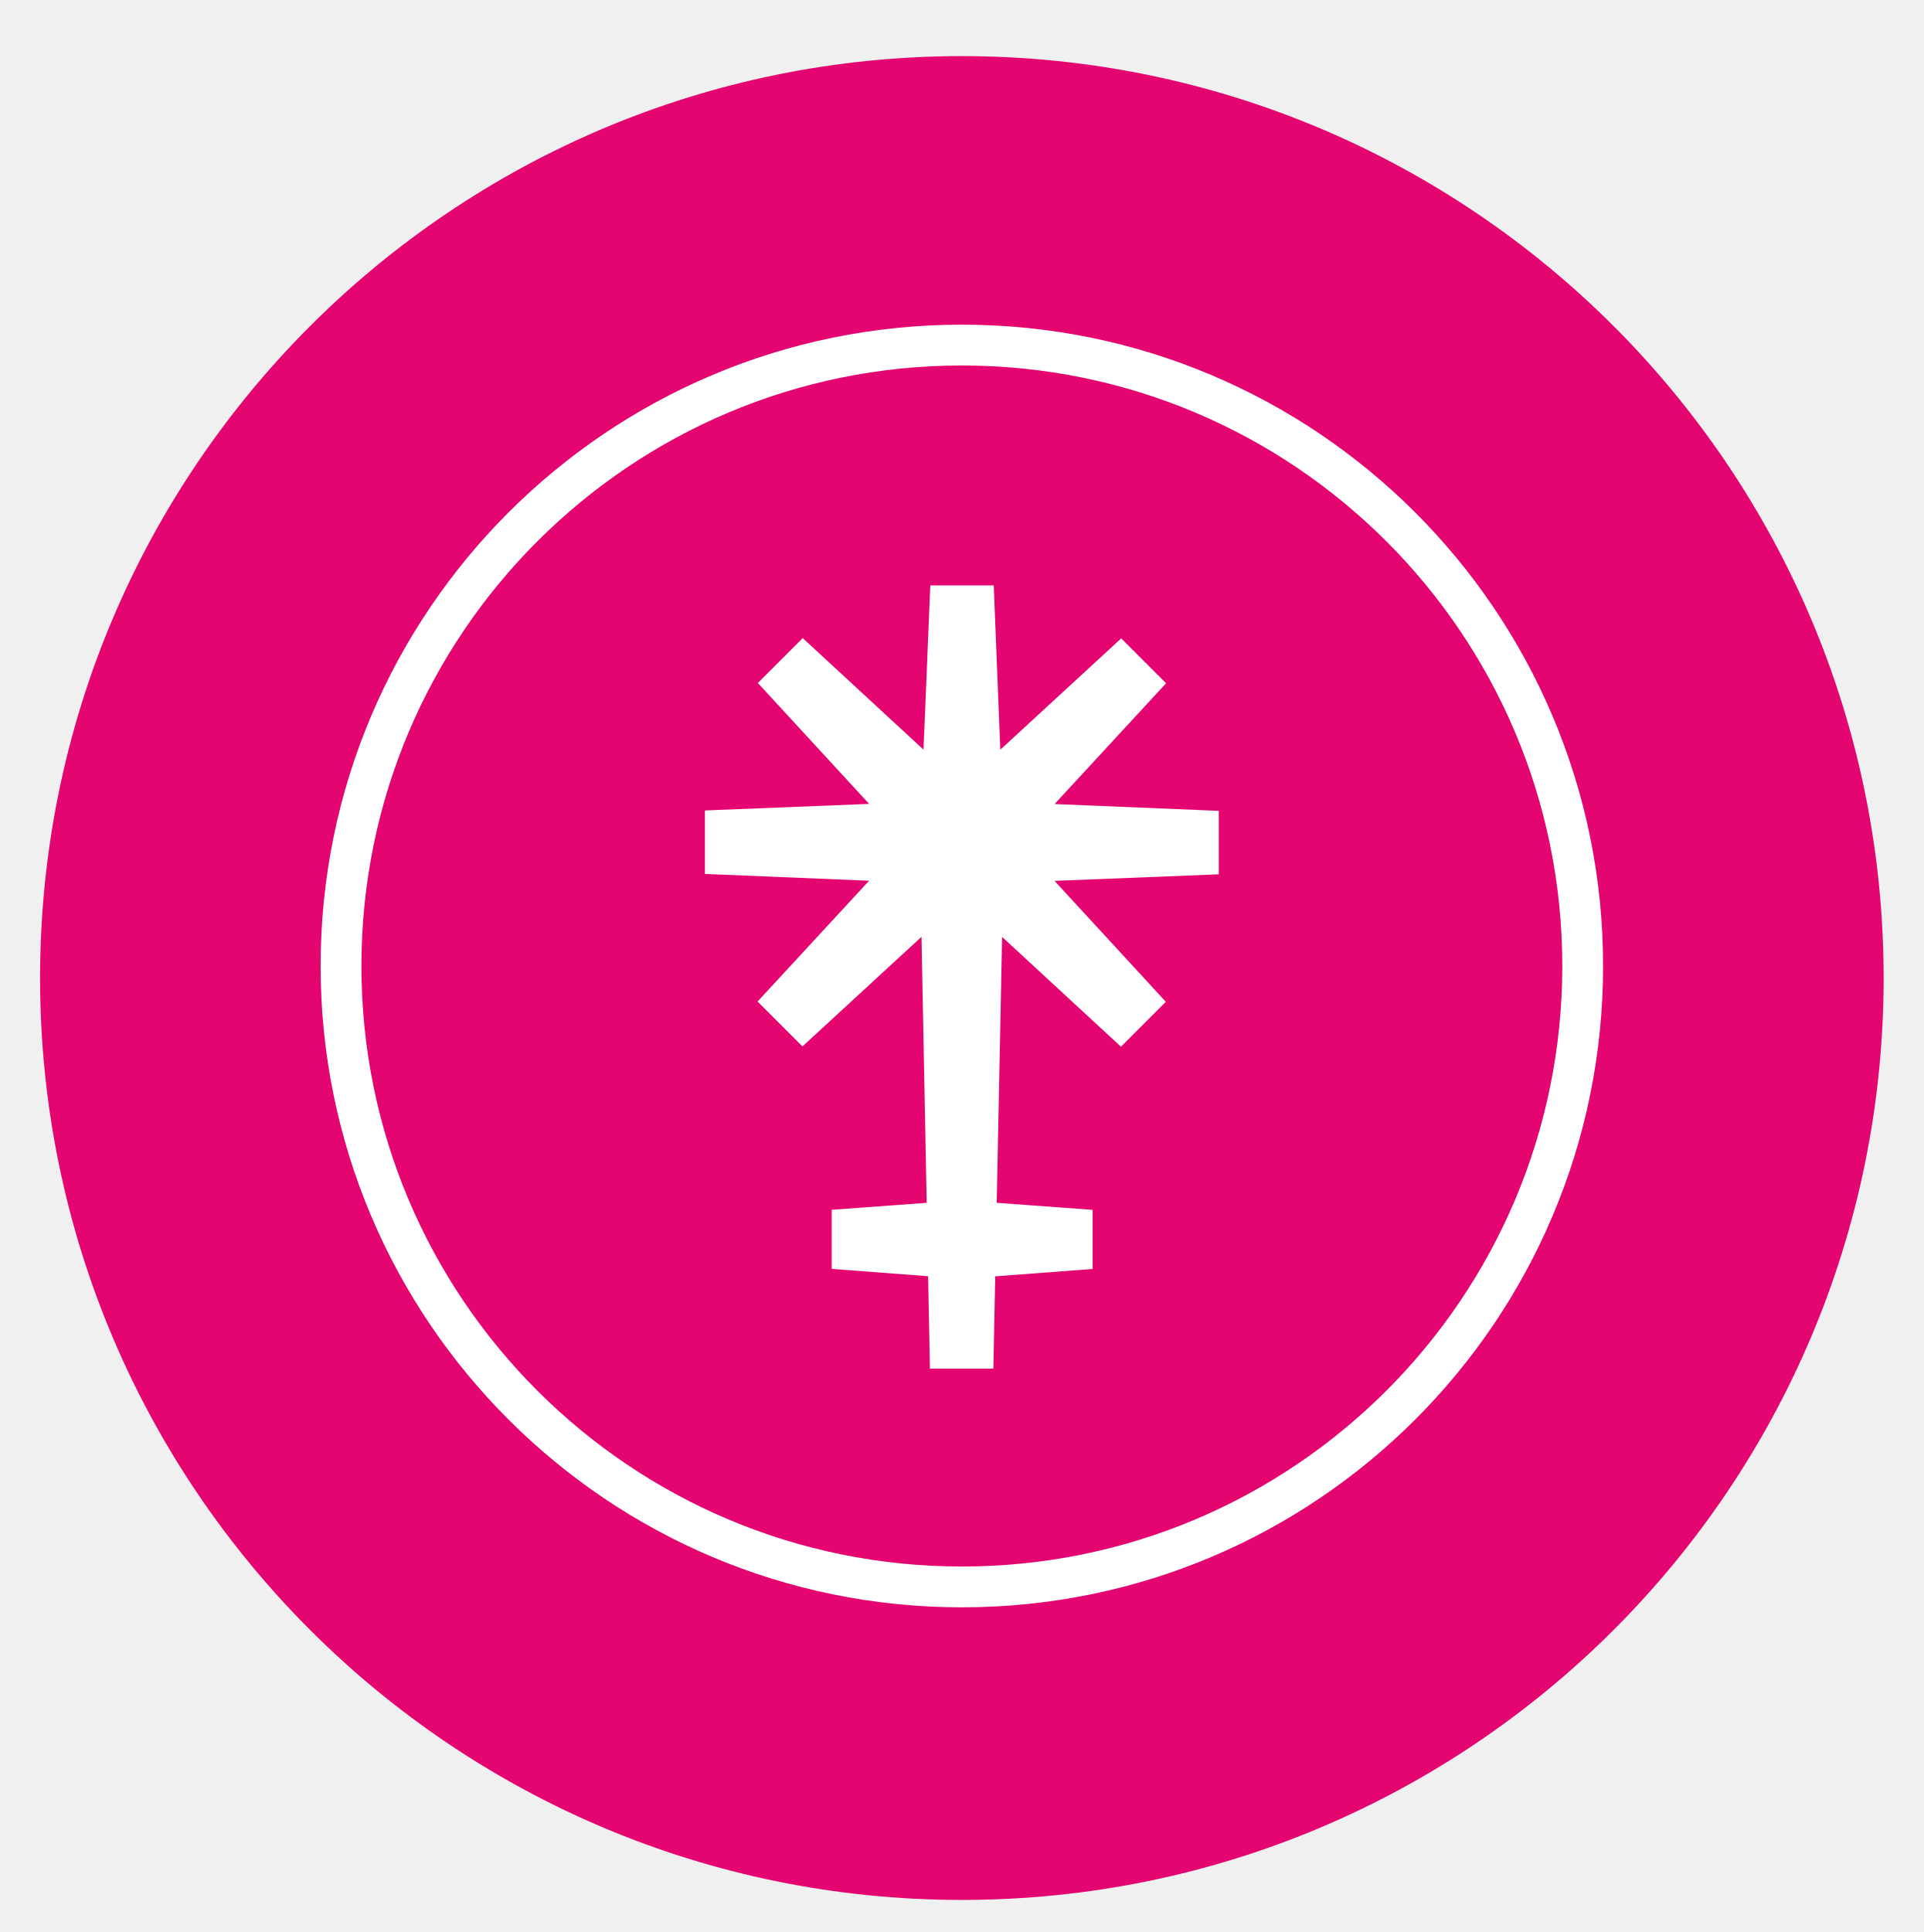
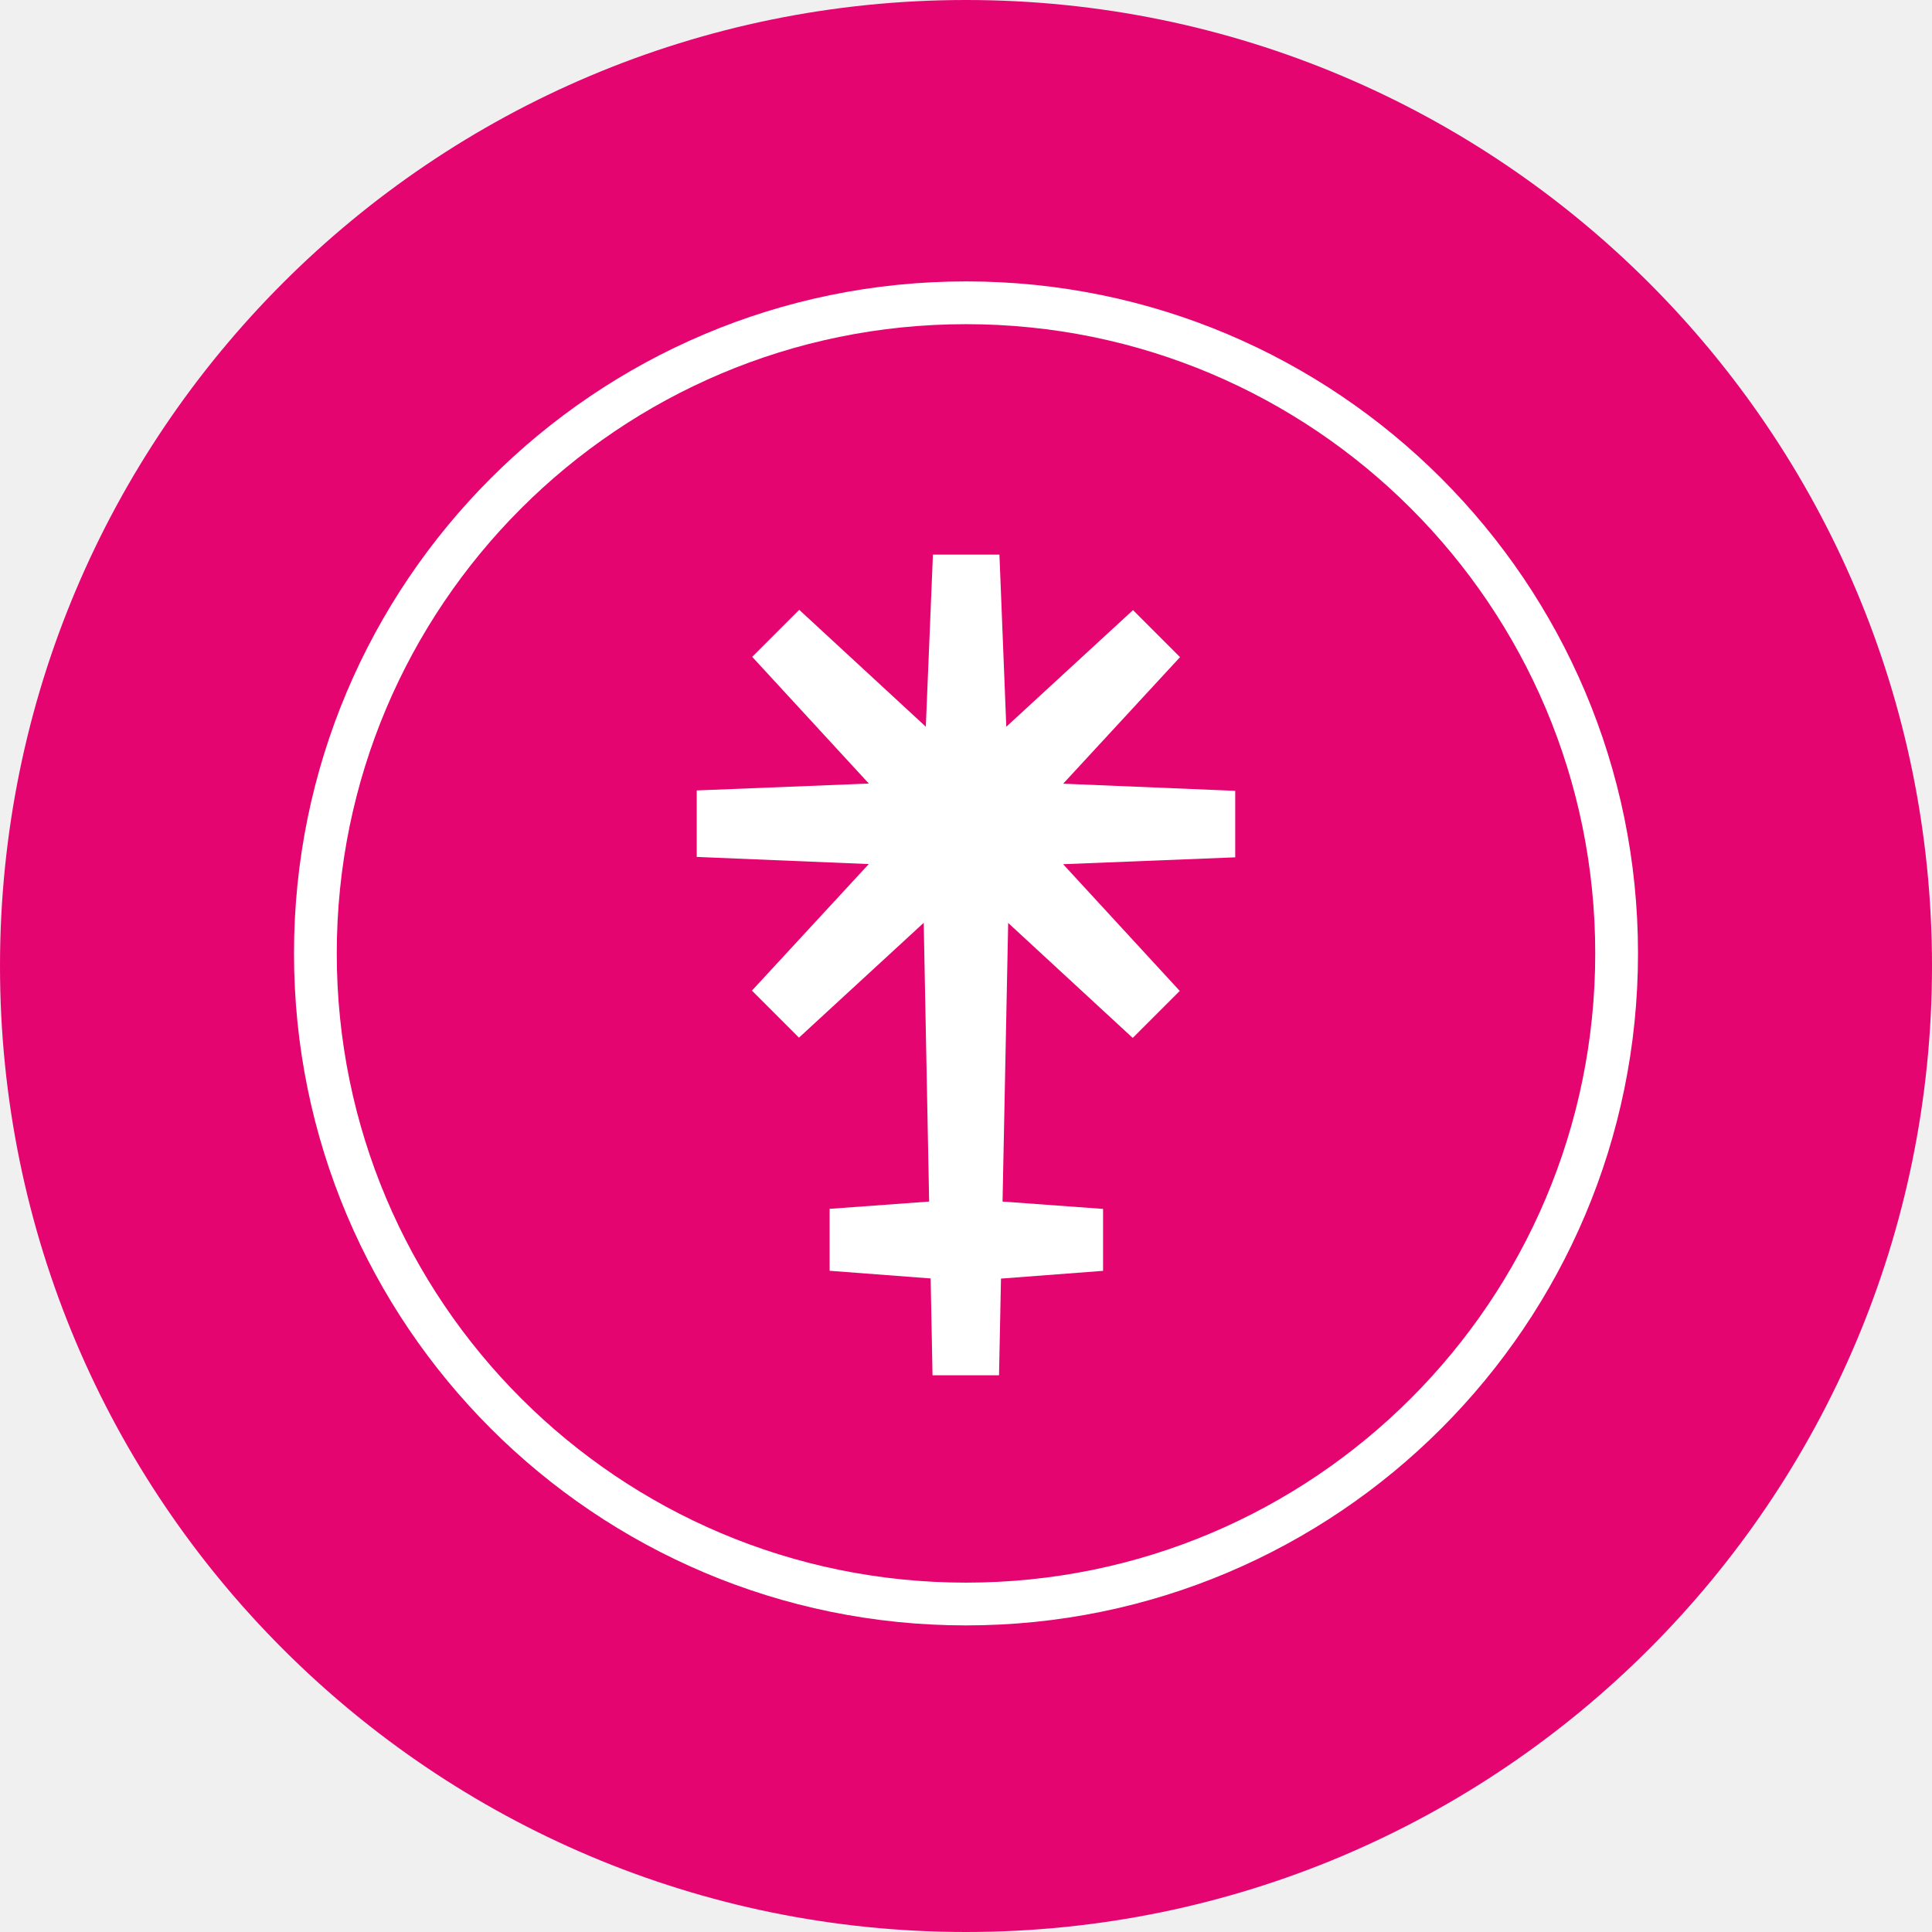
- <svg xmlns="http://www.w3.org/2000/svg" width="240" height="241" viewBox="0 0 240 241" fill="none">
-   <mask id="mask0_2_10" style="mask-type:alpha" maskUnits="userSpaceOnUse" x="5" y="7" width="230" height="230">
-     <circle cx="120" cy="122" r="115" fill="#D9D9D9" />
+ <svg xmlns="http://www.w3.org/2000/svg" width="500" height="500" viewBox="0 0 500 500" fill="none">
+   <mask id="mask0_207_391" style="mask-type:alpha" maskUnits="userSpaceOnUse" x="0" y="0" width="500" height="500">
+     <path d="M250 500C388.071 500 500 388.071 500 250C500 111.929 388.071 0 250 0C111.929 0 0 111.929 0 250C0 388.071 111.929 500 250 500Z" fill="#D9D9D9" />
  </mask>
-   <g mask="url(#mask0_2_10)">
-     <path d="M240 0.5H0V240.5H240V0.5Z" fill="#E50571" />
-     <path fill-rule="evenodd" clip-rule="evenodd" d="M120 45.591C78.629 45.591 45.091 79.129 45.091 120.5C45.091 161.872 78.629 195.409 120 195.409C161.371 195.409 194.909 161.872 194.909 120.5C194.909 79.129 161.371 45.591 120 45.591ZM40 120.5C40 76.317 75.817 40.5 120 40.5C164.183 40.5 200 76.317 200 120.5C200 164.683 164.183 200.5 120 200.5C75.817 200.5 40 164.683 40 120.5Z" fill="white" />
-     <path fill-rule="evenodd" clip-rule="evenodd" d="M152.052 101.147L131.567 100.298L145.479 85.231L139.882 79.633L124.797 93.518L123.98 73.026H116.063L115.215 93.511L100.148 79.599L94.549 85.197L108.435 100.281L87.942 101.099V109.015L108.428 109.864L94.515 124.931L100.114 130.53L114.966 116.857L115.612 150.043L103.764 150.91V158.283L115.791 159.196L116.015 170.723H123.932L124.165 159.213L136.317 158.291V150.918L124.35 150.043L125.021 116.873L139.847 130.563L145.446 124.965L131.561 109.881L152.052 109.063V101.147Z" fill="white" />
+   <g mask="url(#mask0_207_391)">
+     <path d="M500 0H0V500H500V0Z" fill="#E50571" />
+     <path fill-rule="evenodd" clip-rule="evenodd" d="M250 83.894C160.063 83.894 87.154 156.802 87.154 246.739C87.154 336.678 160.063 409.585 250 409.585C339.937 409.585 412.846 336.678 412.846 246.739C412.846 156.802 339.937 83.894 250 83.894ZM76.087 246.739C76.087 150.69 153.95 72.826 250 72.826C346.05 72.826 423.913 150.69 423.913 246.739C423.913 342.789 346.05 420.652 250 420.652C153.95 420.652 76.087 342.789 76.087 246.739Z" fill="white" />
+     <path fill-rule="evenodd" clip-rule="evenodd" d="M319.678 204.667L275.146 202.821L305.389 170.067L293.222 157.898L260.428 188.082L258.652 143.535H241.441L239.598 188.067L206.843 157.823L194.673 169.993L224.859 202.784L180.31 204.563V221.771L224.843 223.617L194.599 256.371L206.77 268.543L239.057 238.819L240.461 310.963L214.704 312.847V328.876L240.85 330.86L241.337 355.919H258.548L259.054 330.897L285.472 328.893V312.865L259.457 310.963L260.915 238.854L293.146 268.615L305.317 256.445L275.133 223.654L319.678 221.876V204.667Z" fill="white" />
  </g>
</svg>
